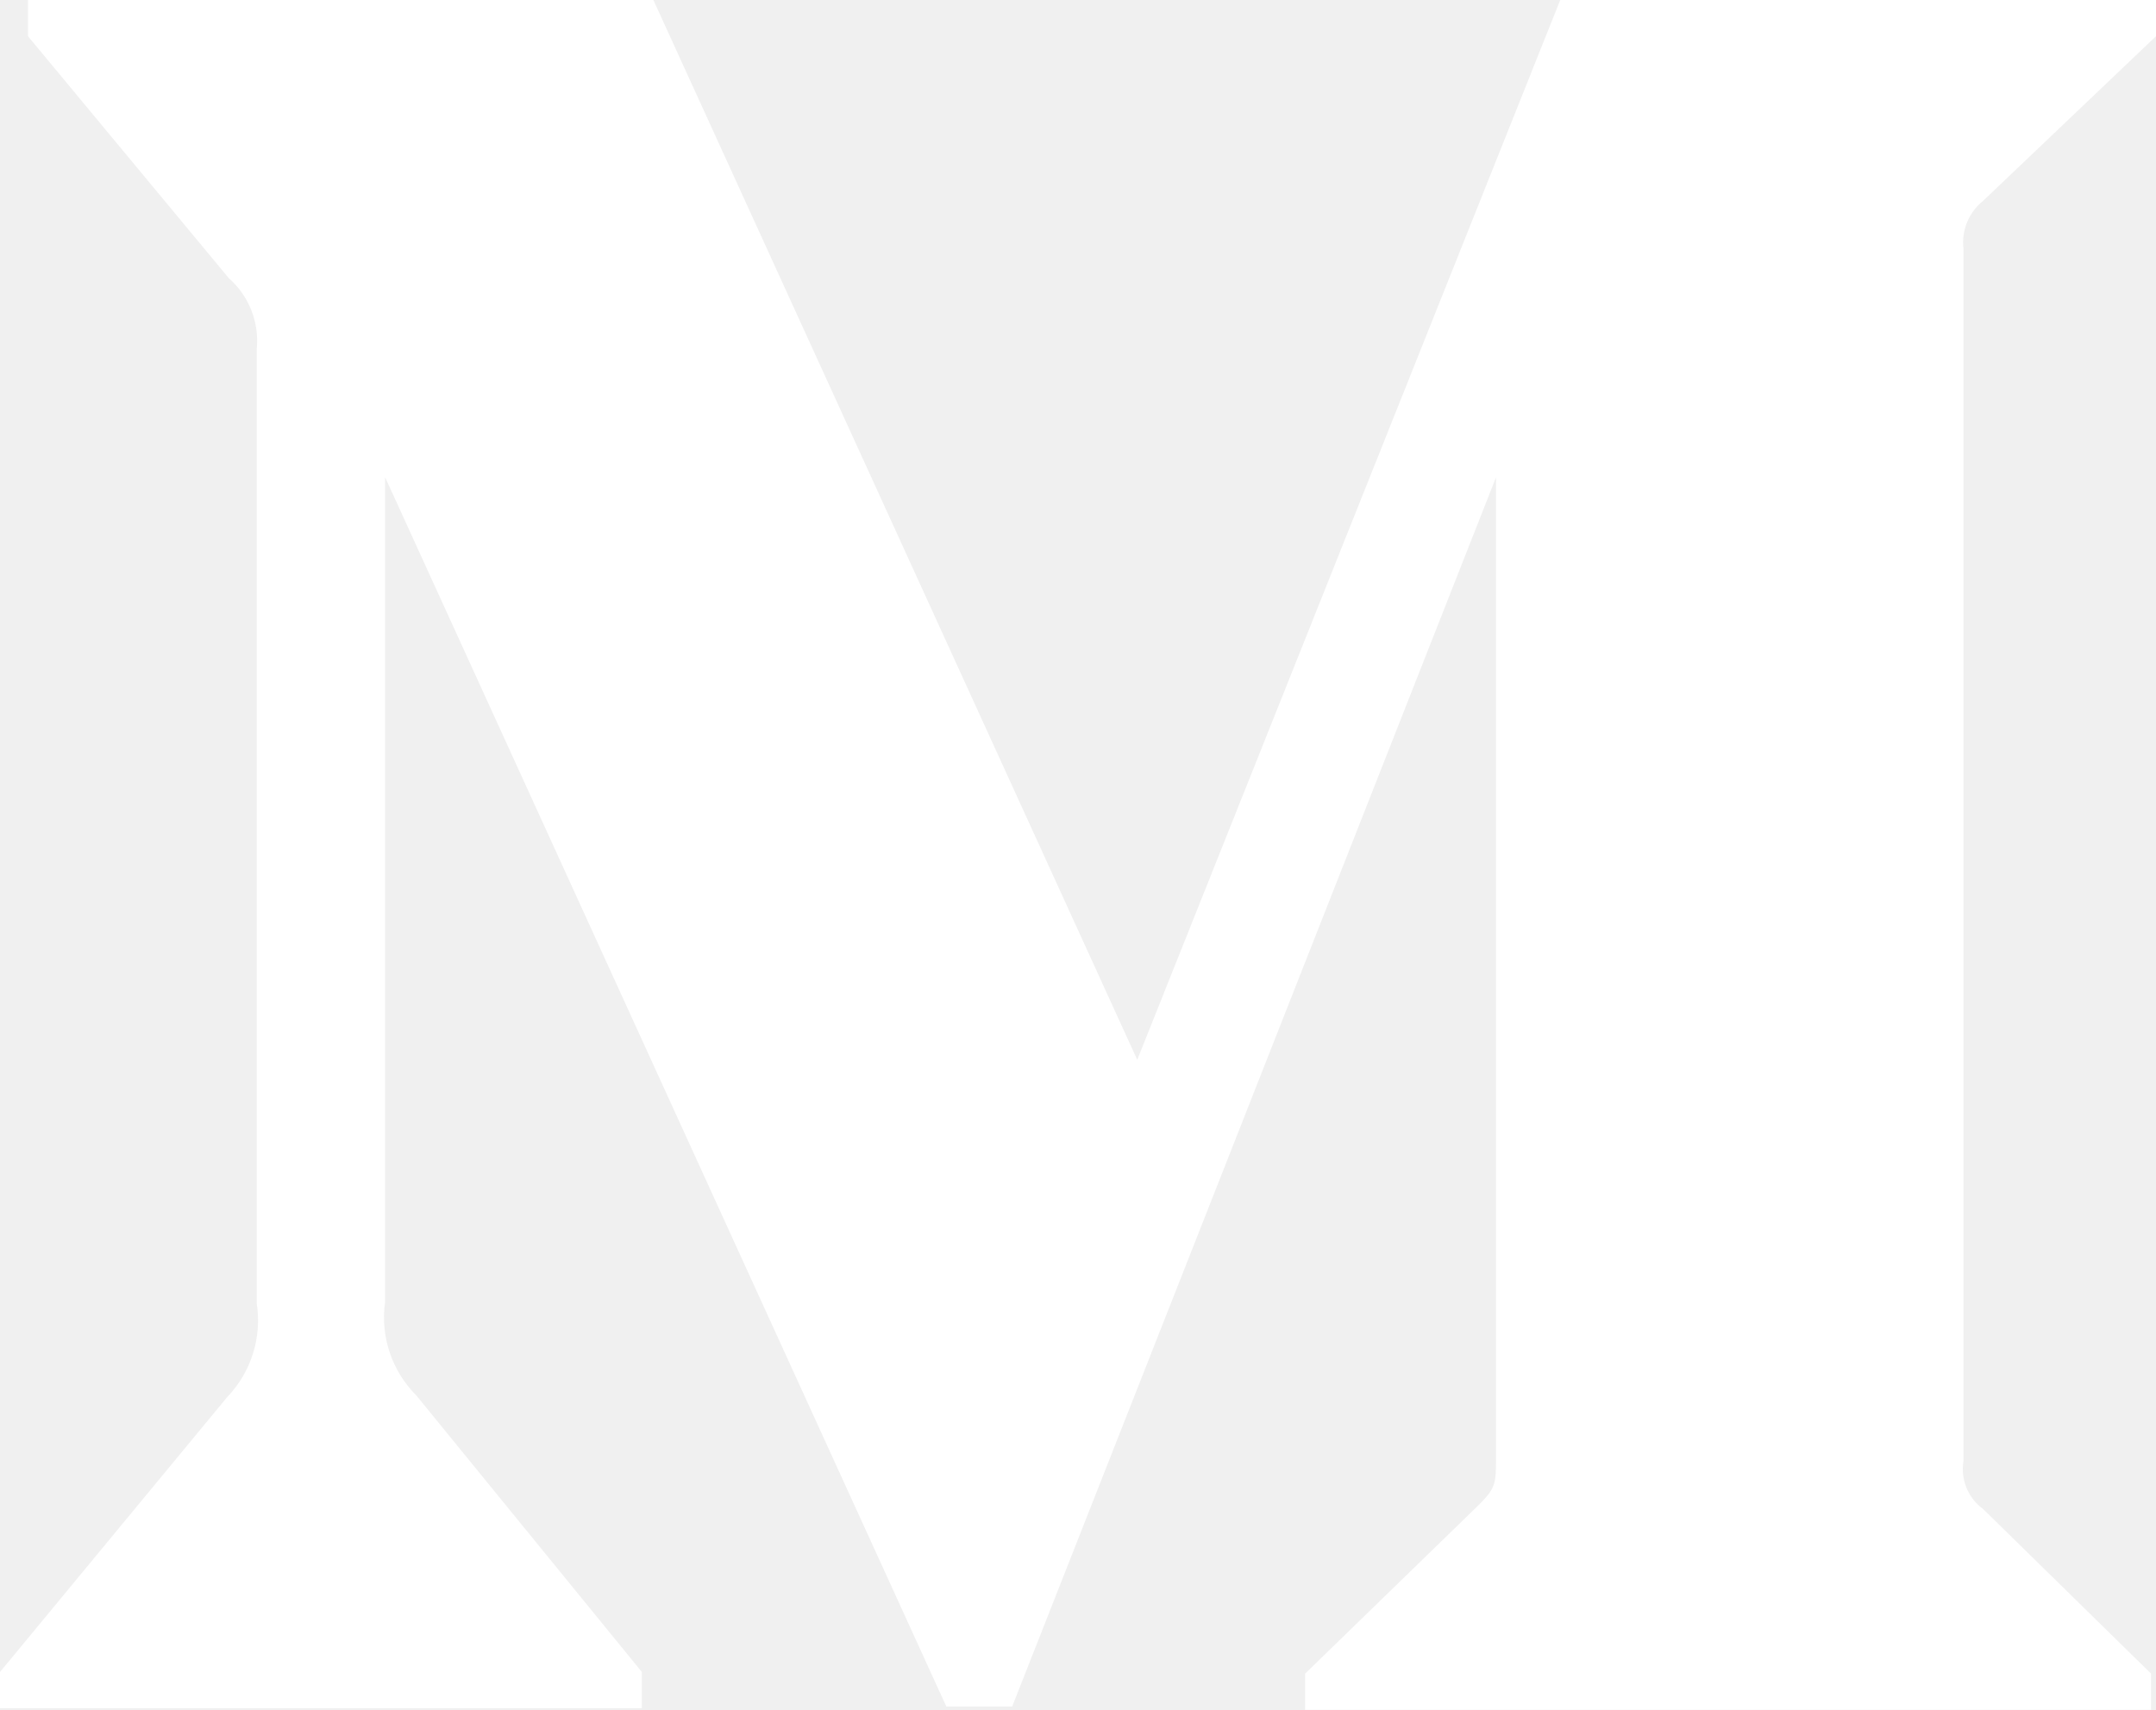
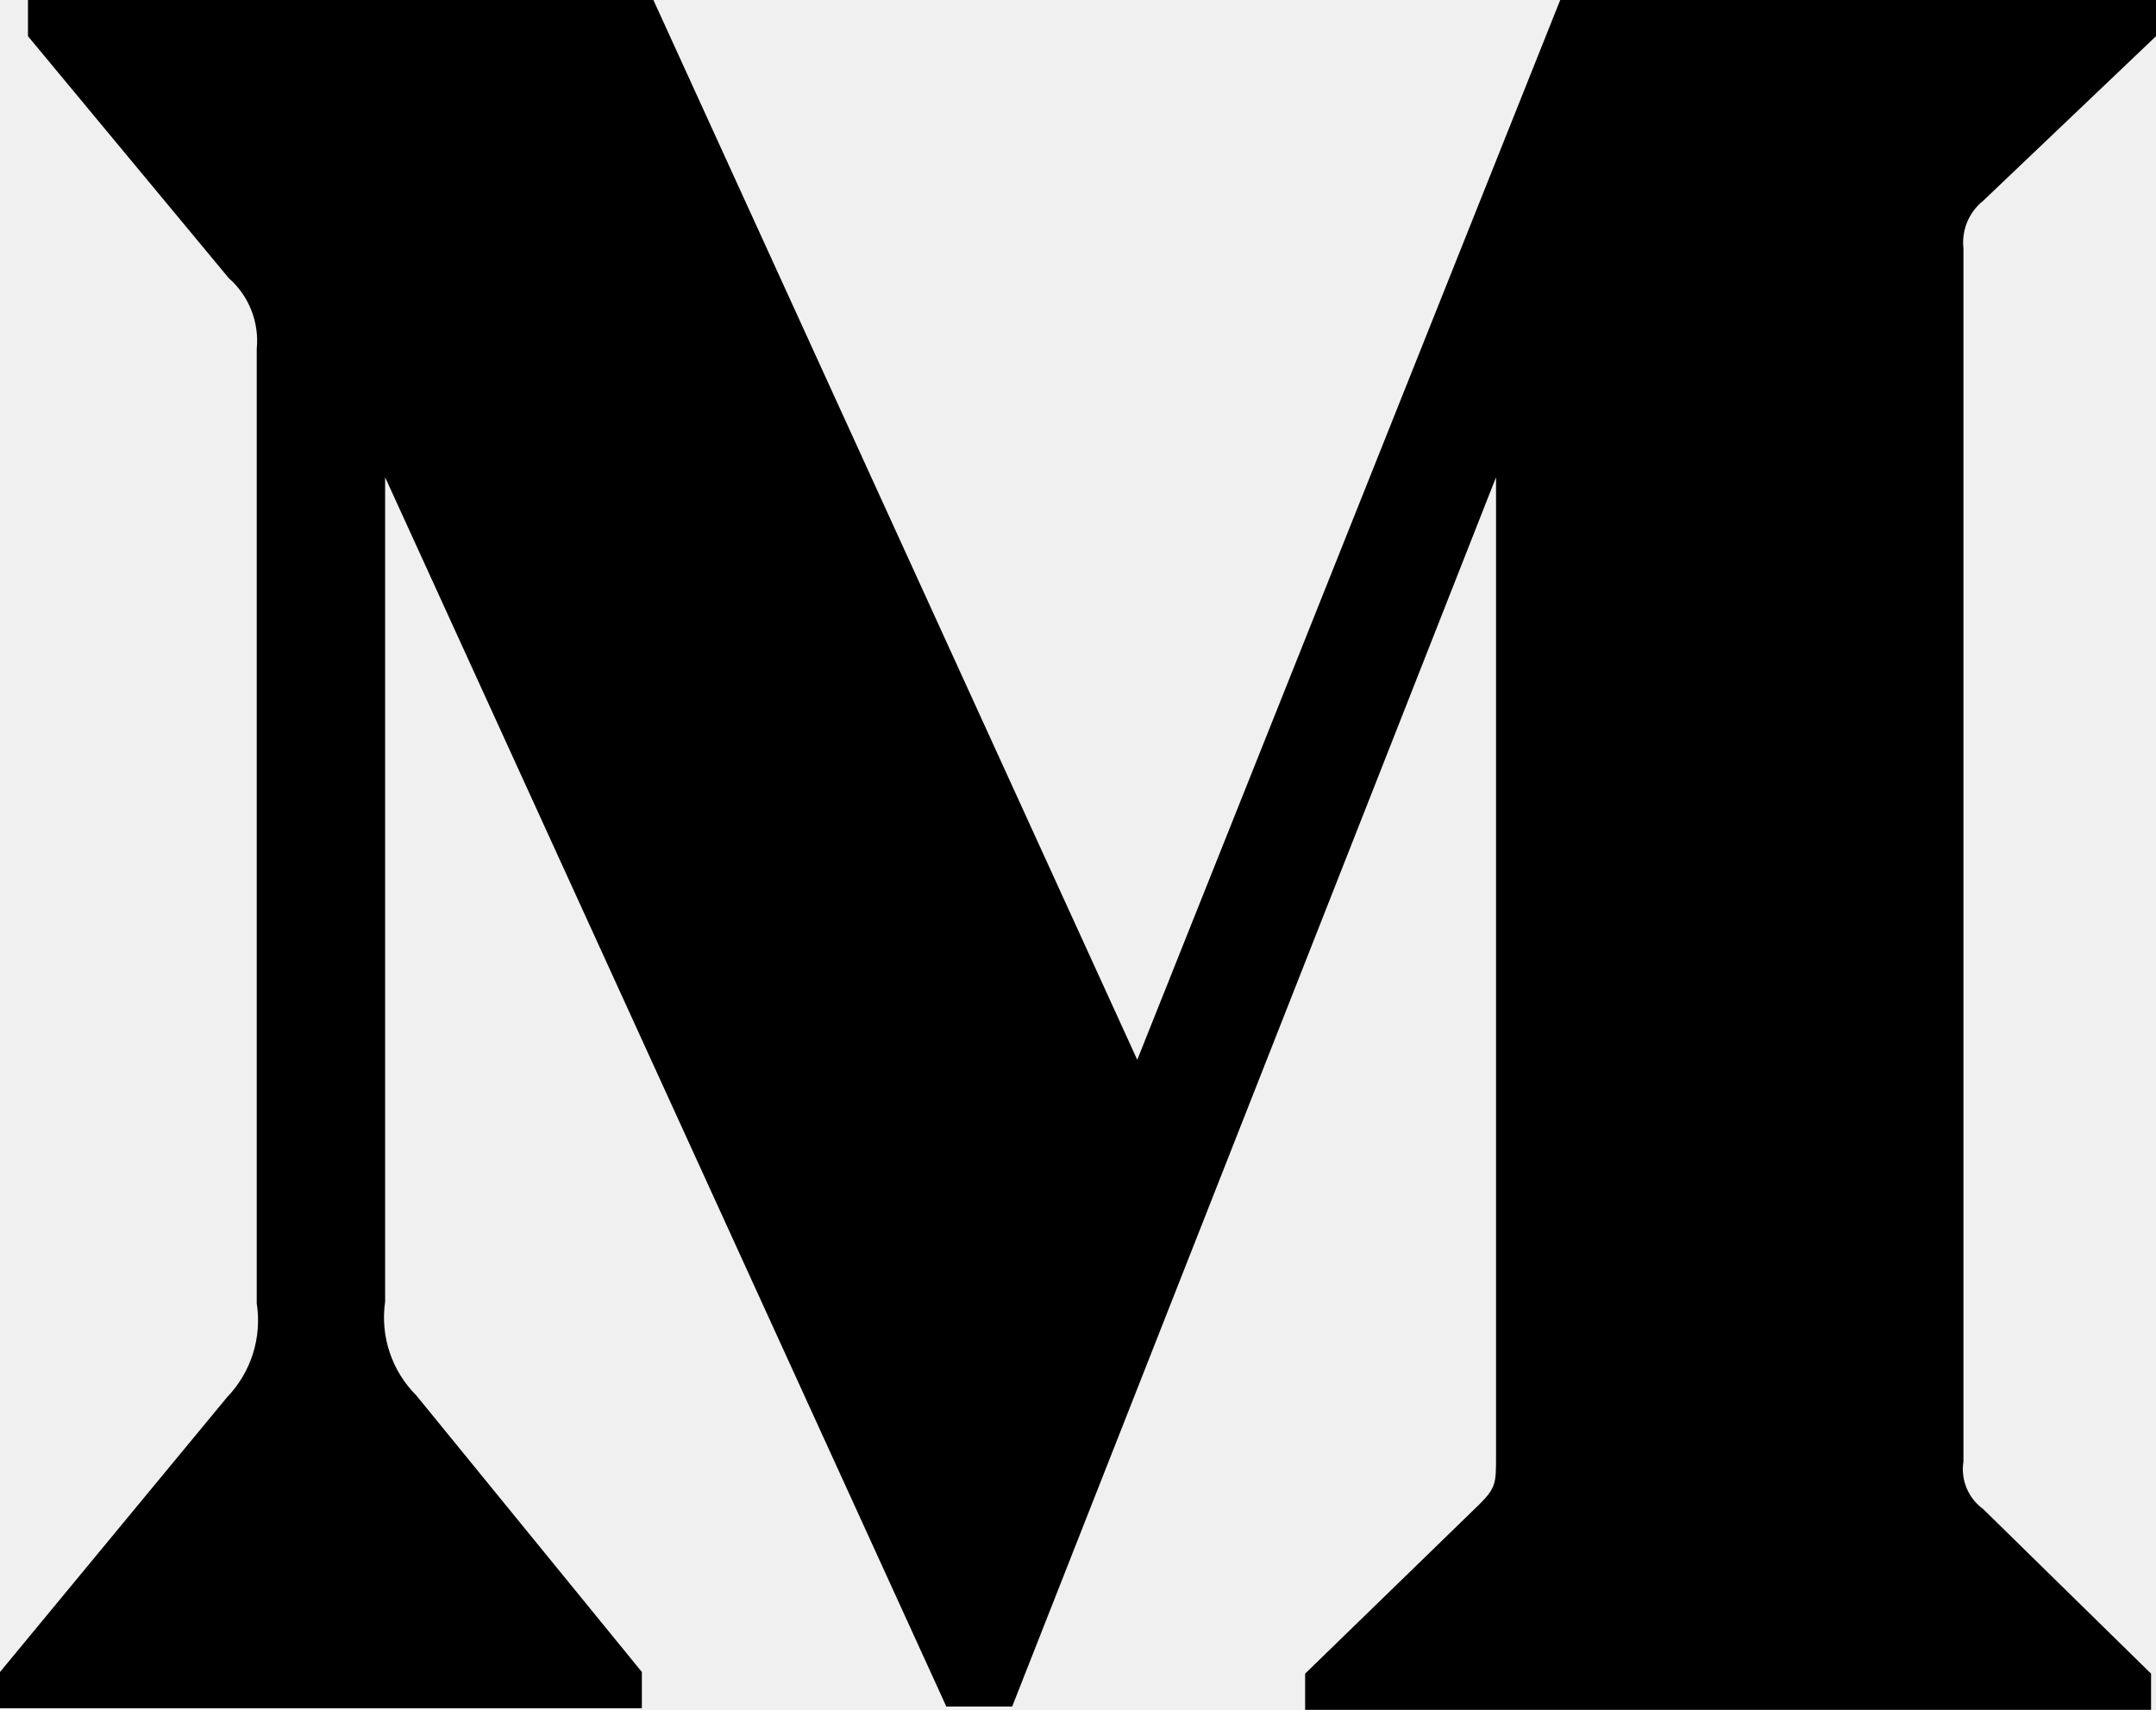
<svg xmlns="http://www.w3.org/2000/svg" viewBox="0 0 131 103.9">
-   <path d="M39 101.6L25.3 84.8a6.7 6.7 0 01-1.9-5.7V29l34.1 74.7h4L90.9 29v59.5c0 1.6 0 1.9-1 2.9l-10.6 10.3v2.2h51.4v-2.2l-10.2-10a3 3 0 01-1.2-2.9V15.1a3.25 3.25 0 011.2-2.9l10.5-10V0H94.8L69.1 64.4 39.7 0h-38v2.2l12.2 14.7a5.07 5.07 0 011.7 4.3v58a6.73 6.73 0 01-1.8 5.7L0 101.6v2.2h39z" fill="#fff" />
+   <path d="M39 101.6L25.3 84.8a6.7 6.7 0 01-1.9-5.7V29l34.1 74.7h4L90.9 29v59.5c0 1.6 0 1.9-1 2.9l-10.6 10.3v2.2h51.4v-2.2l-10.2-10a3 3 0 01-1.2-2.9V15.1a3.25 3.25 0 011.2-2.9l10.5-10V0H94.8L69.1 64.4 39.7 0h-38v2.2l12.2 14.7a5.07 5.07 0 011.7 4.3v58a6.73 6.73 0 01-1.8 5.7L0 101.6v2.2h39z" fill="black" />
</svg>
